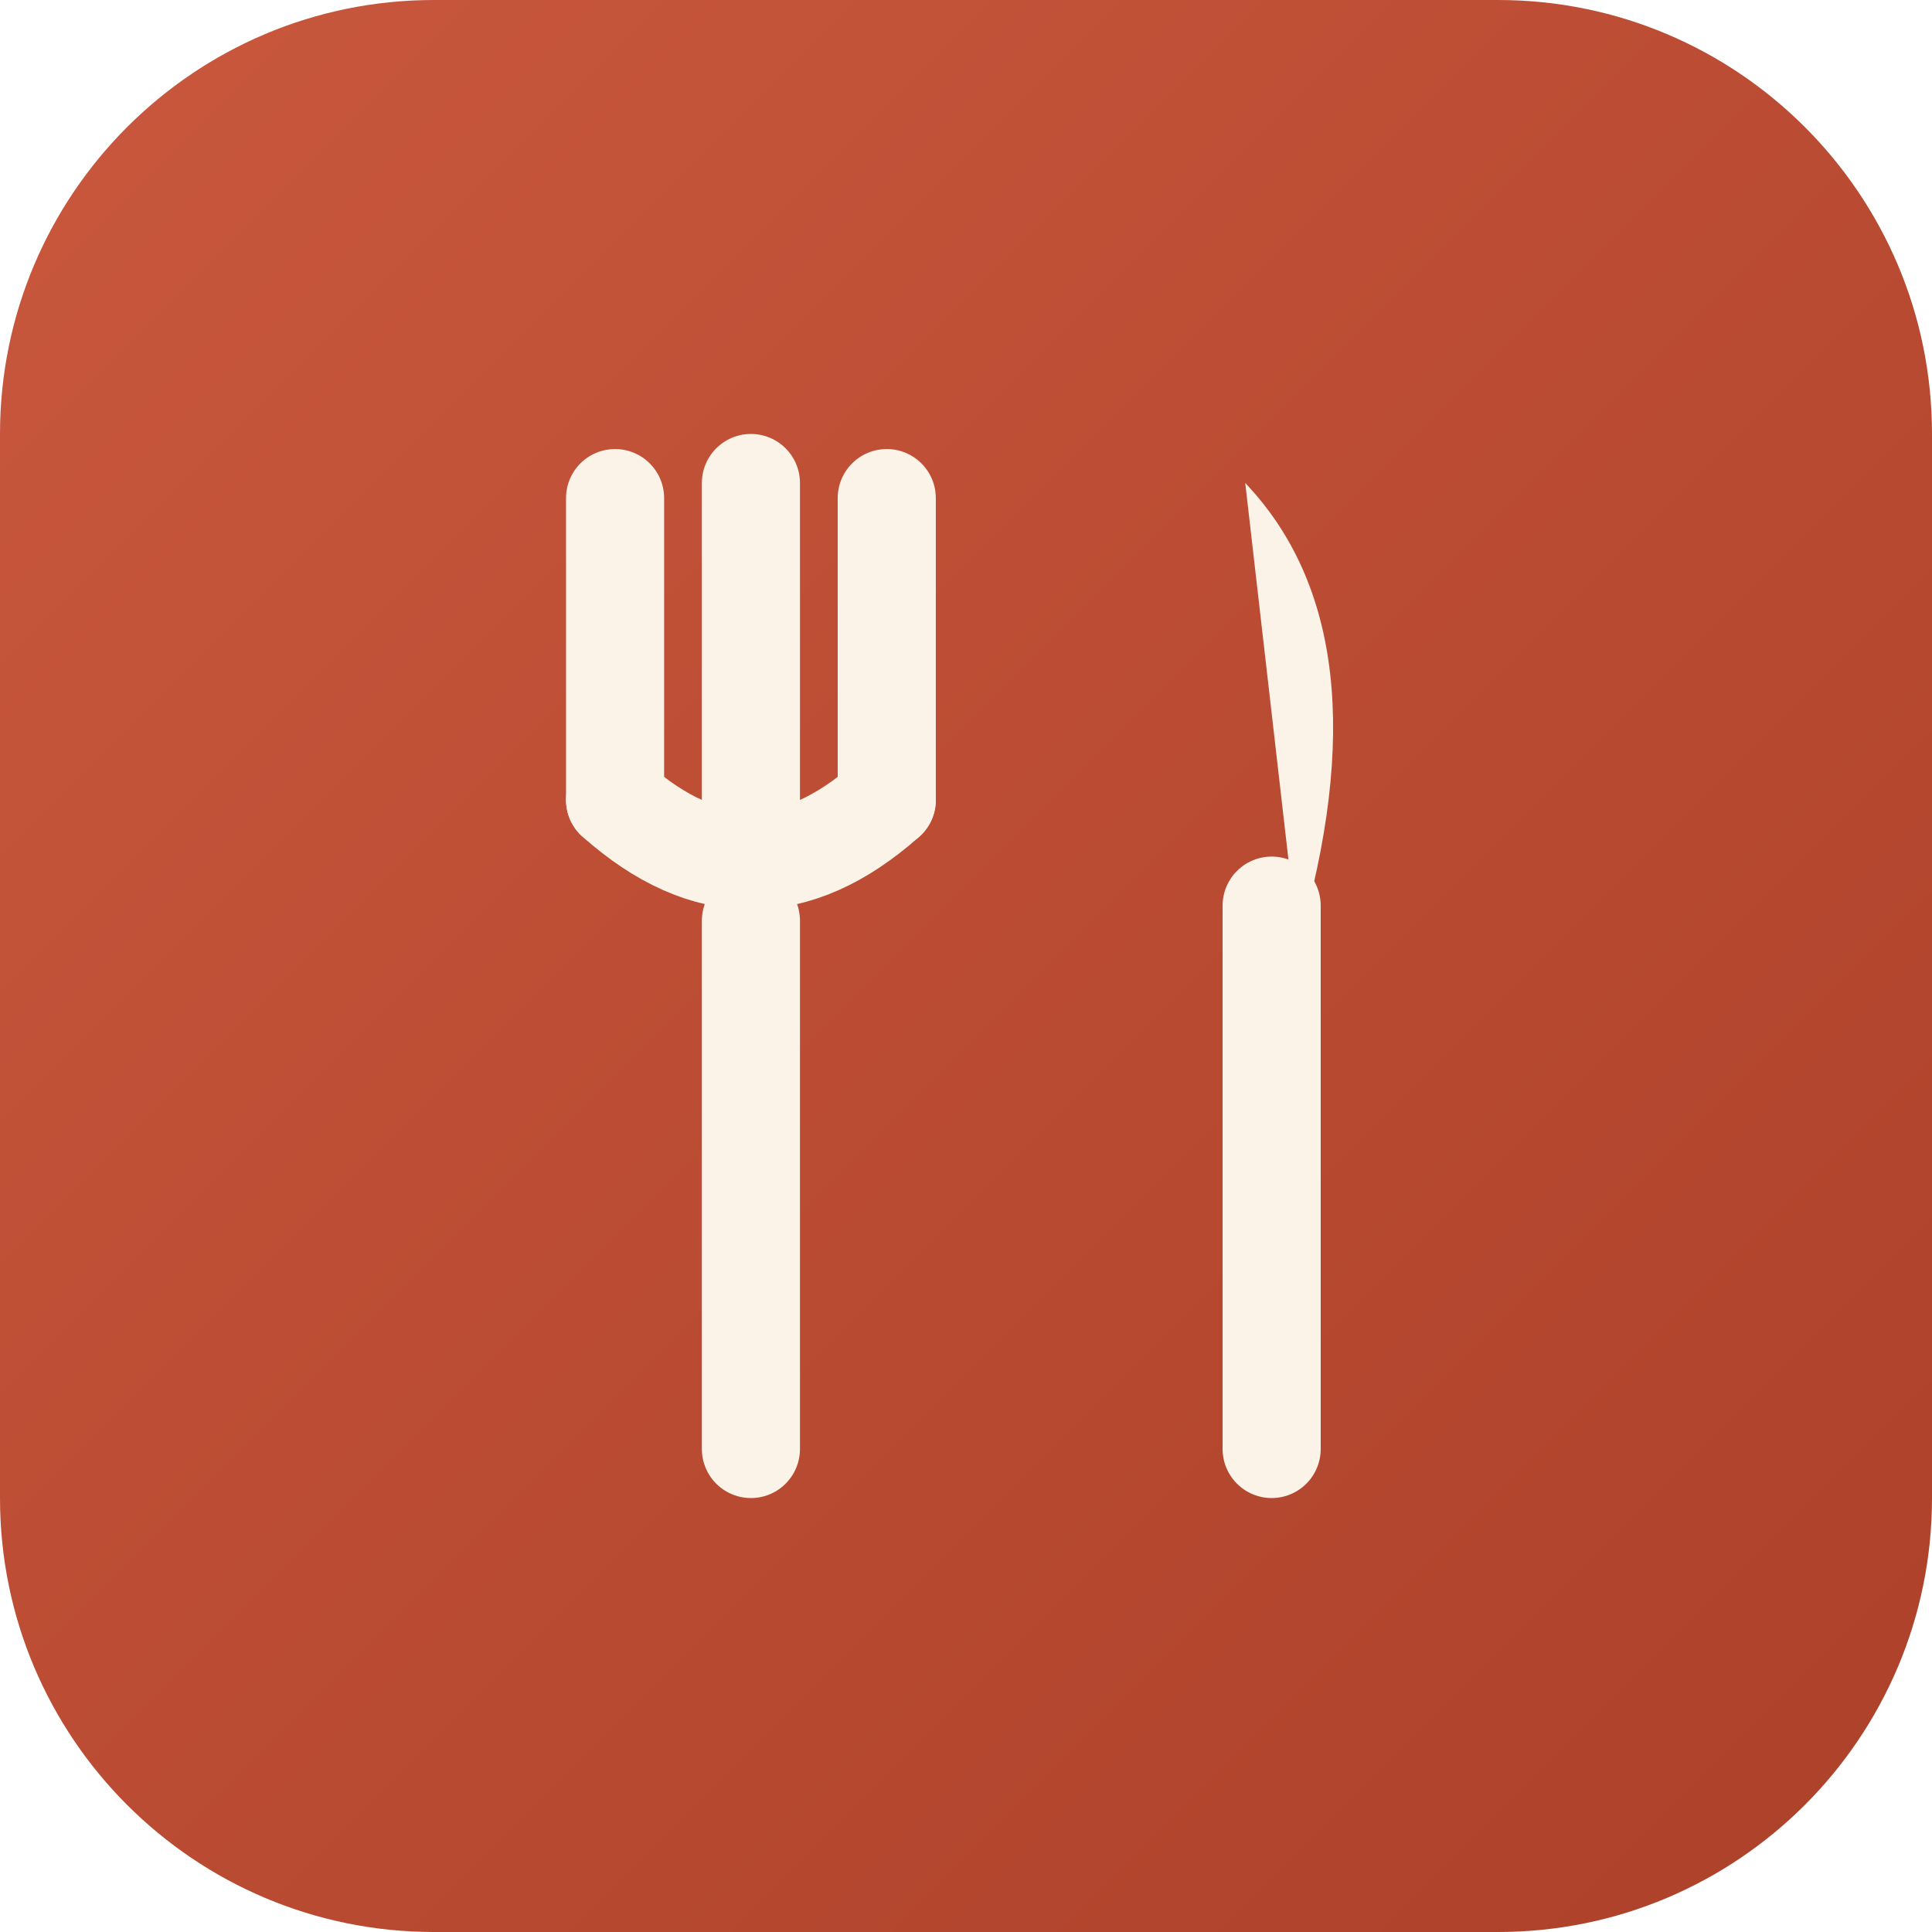
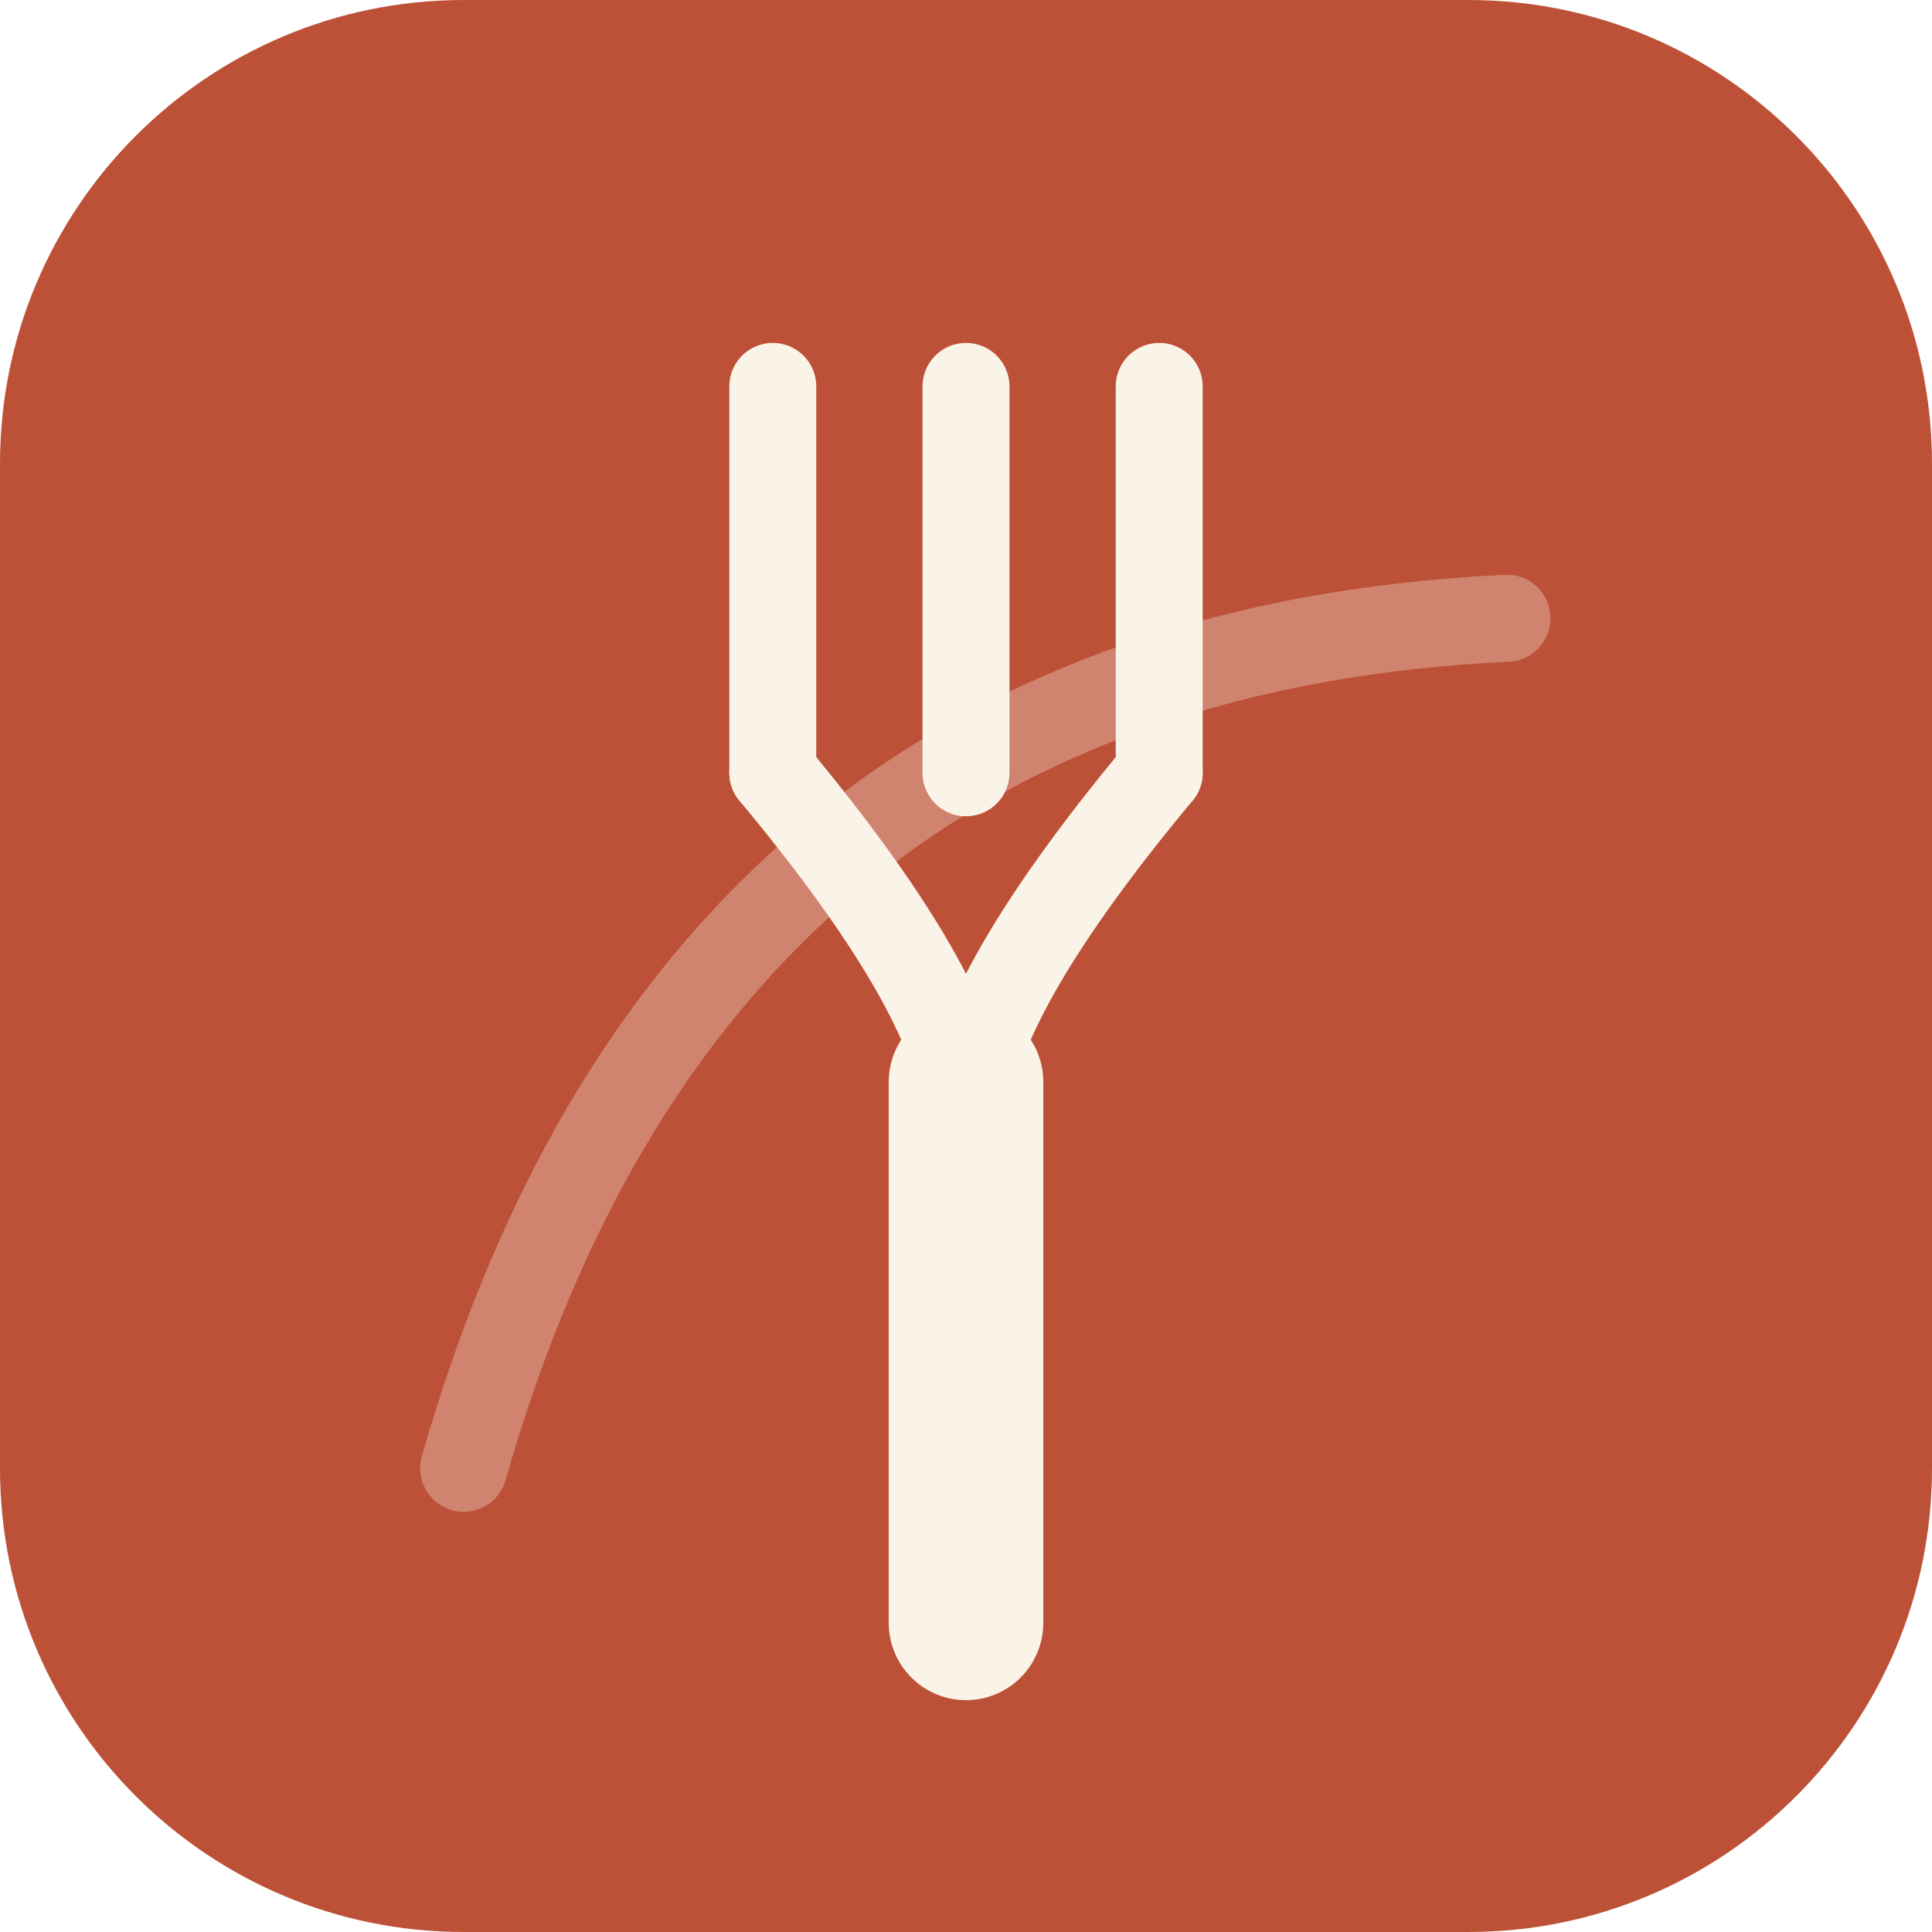
- <svg xmlns="http://www.w3.org/2000/svg" viewBox="0 0 512 512" role="img" aria-label="Rezepte">
-   <defs>
-     <linearGradient id="bg" x1="0" y1="0" x2="1" y2="1">
-       <stop offset="0" stop-color="#c9583d" />
-       <stop offset="1" stop-color="#ac4029" />
-     </linearGradient>
-   </defs>
-   <rect width="512" height="512" rx="115" fill="url(#bg)" />
-   <g stroke="#fbf3e7" stroke-width="26" stroke-linecap="round" stroke-linejoin="round" fill="none">
-     <line x1="163" y1="132" x2="163" y2="212" />
-     <line x1="199" y1="128" x2="199" y2="212" />
-     <line x1="235" y1="132" x2="235" y2="212" />
-     <path d="M163 212 Q199 244 235 212" />
-     <line x1="199" y1="244" x2="199" y2="384" />
-     <path d="M330 128 Q368 168 344 250" fill="#fbf3e7" stroke="none" />
-     <line x1="337" y1="240" x2="337" y2="384" />
-   </g>
+ <svg xmlns="http://www.w3.org/2000/svg" viewBox="0 0 100 100">
+   <rect width="100" height="100" rx="24" fill="#bd5138" />
+   <path d="M24 76 Q36 34 78 32" fill="none" stroke="#faf3e8" stroke-width="4.5" stroke-linecap="round" opacity="0.32" />
+   <line x1="40" y1="20" x2="40" y2="40" stroke="#faf3e8" stroke-width="4.5" stroke-linecap="round" />
+   <line x1="50" y1="20" x2="50" y2="40" stroke="#faf3e8" stroke-width="4.5" stroke-linecap="round" />
+   <line x1="60" y1="20" x2="60" y2="40" stroke="#faf3e8" stroke-width="4.5" stroke-linecap="round" />
+   <path d="M40 40 Q50 52 50 58" fill="none" stroke="#faf3e8" stroke-width="4.5" stroke-linecap="round" />
+   <path d="M60 40 Q50 52 50 58" fill="none" stroke="#faf3e8" stroke-width="4.5" stroke-linecap="round" />
+   <line x1="50" y1="56" x2="50" y2="84" stroke="#faf3e8" stroke-width="8" stroke-linecap="round" />
</svg>
